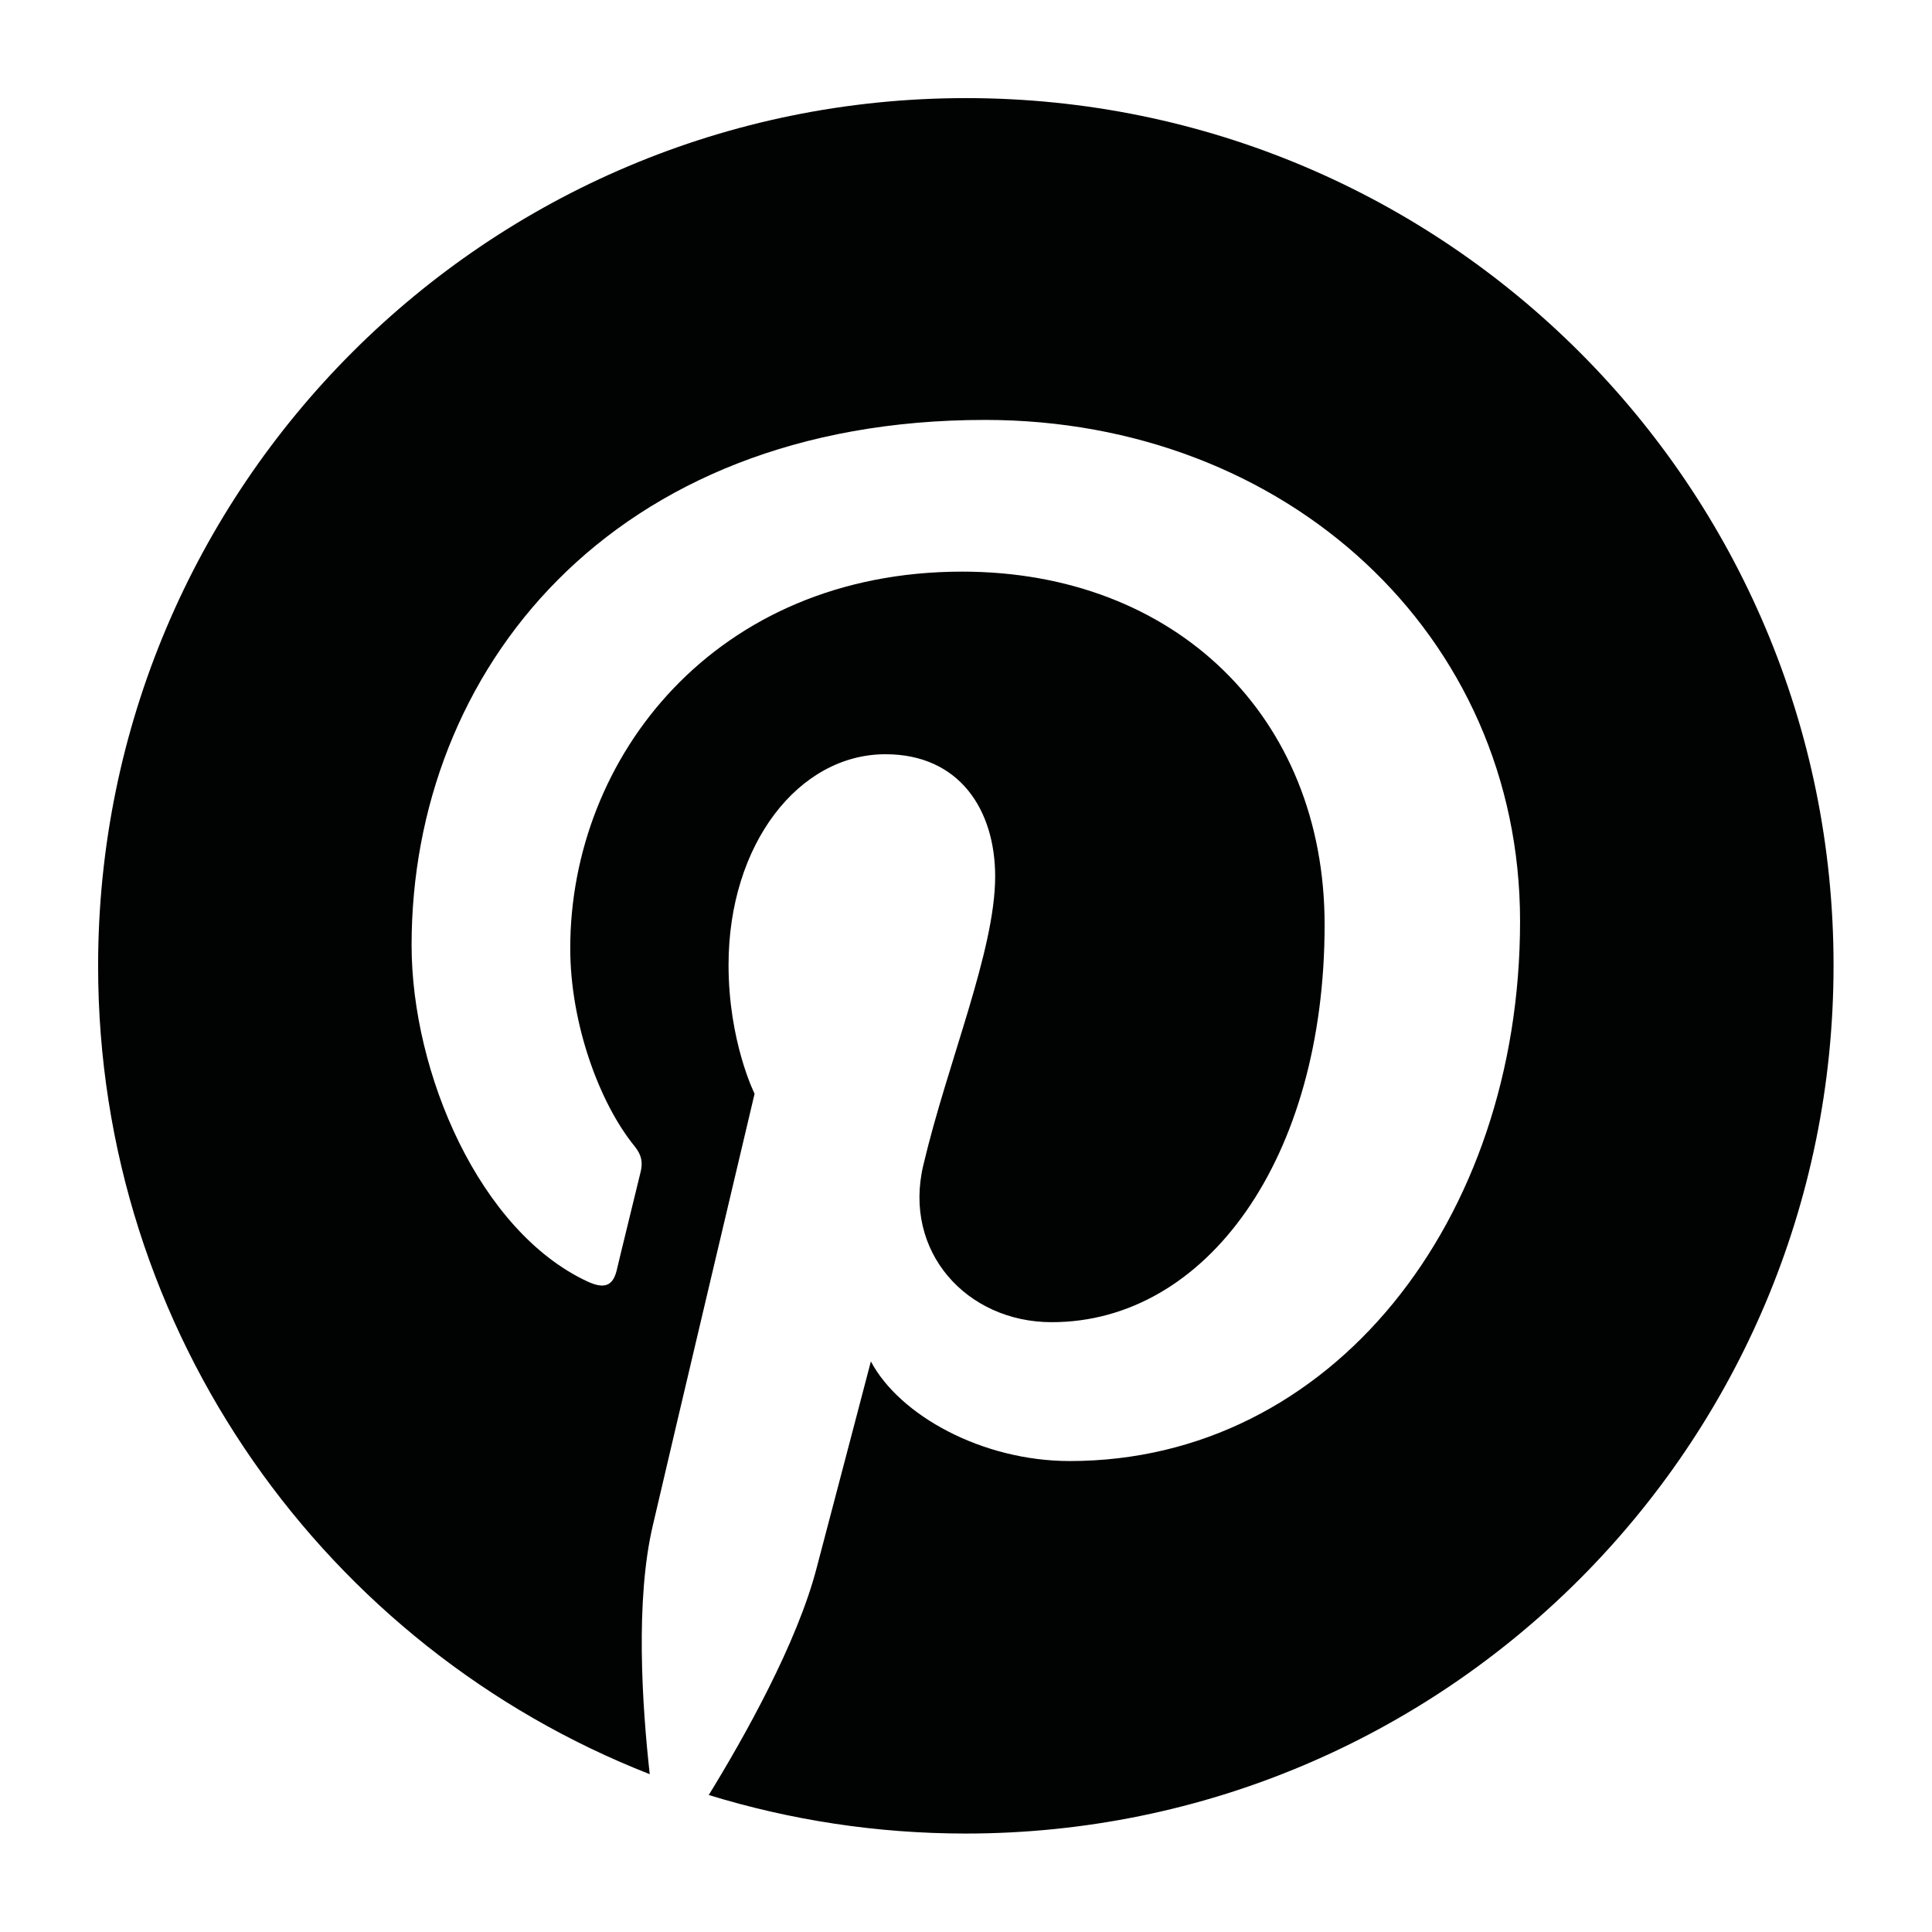
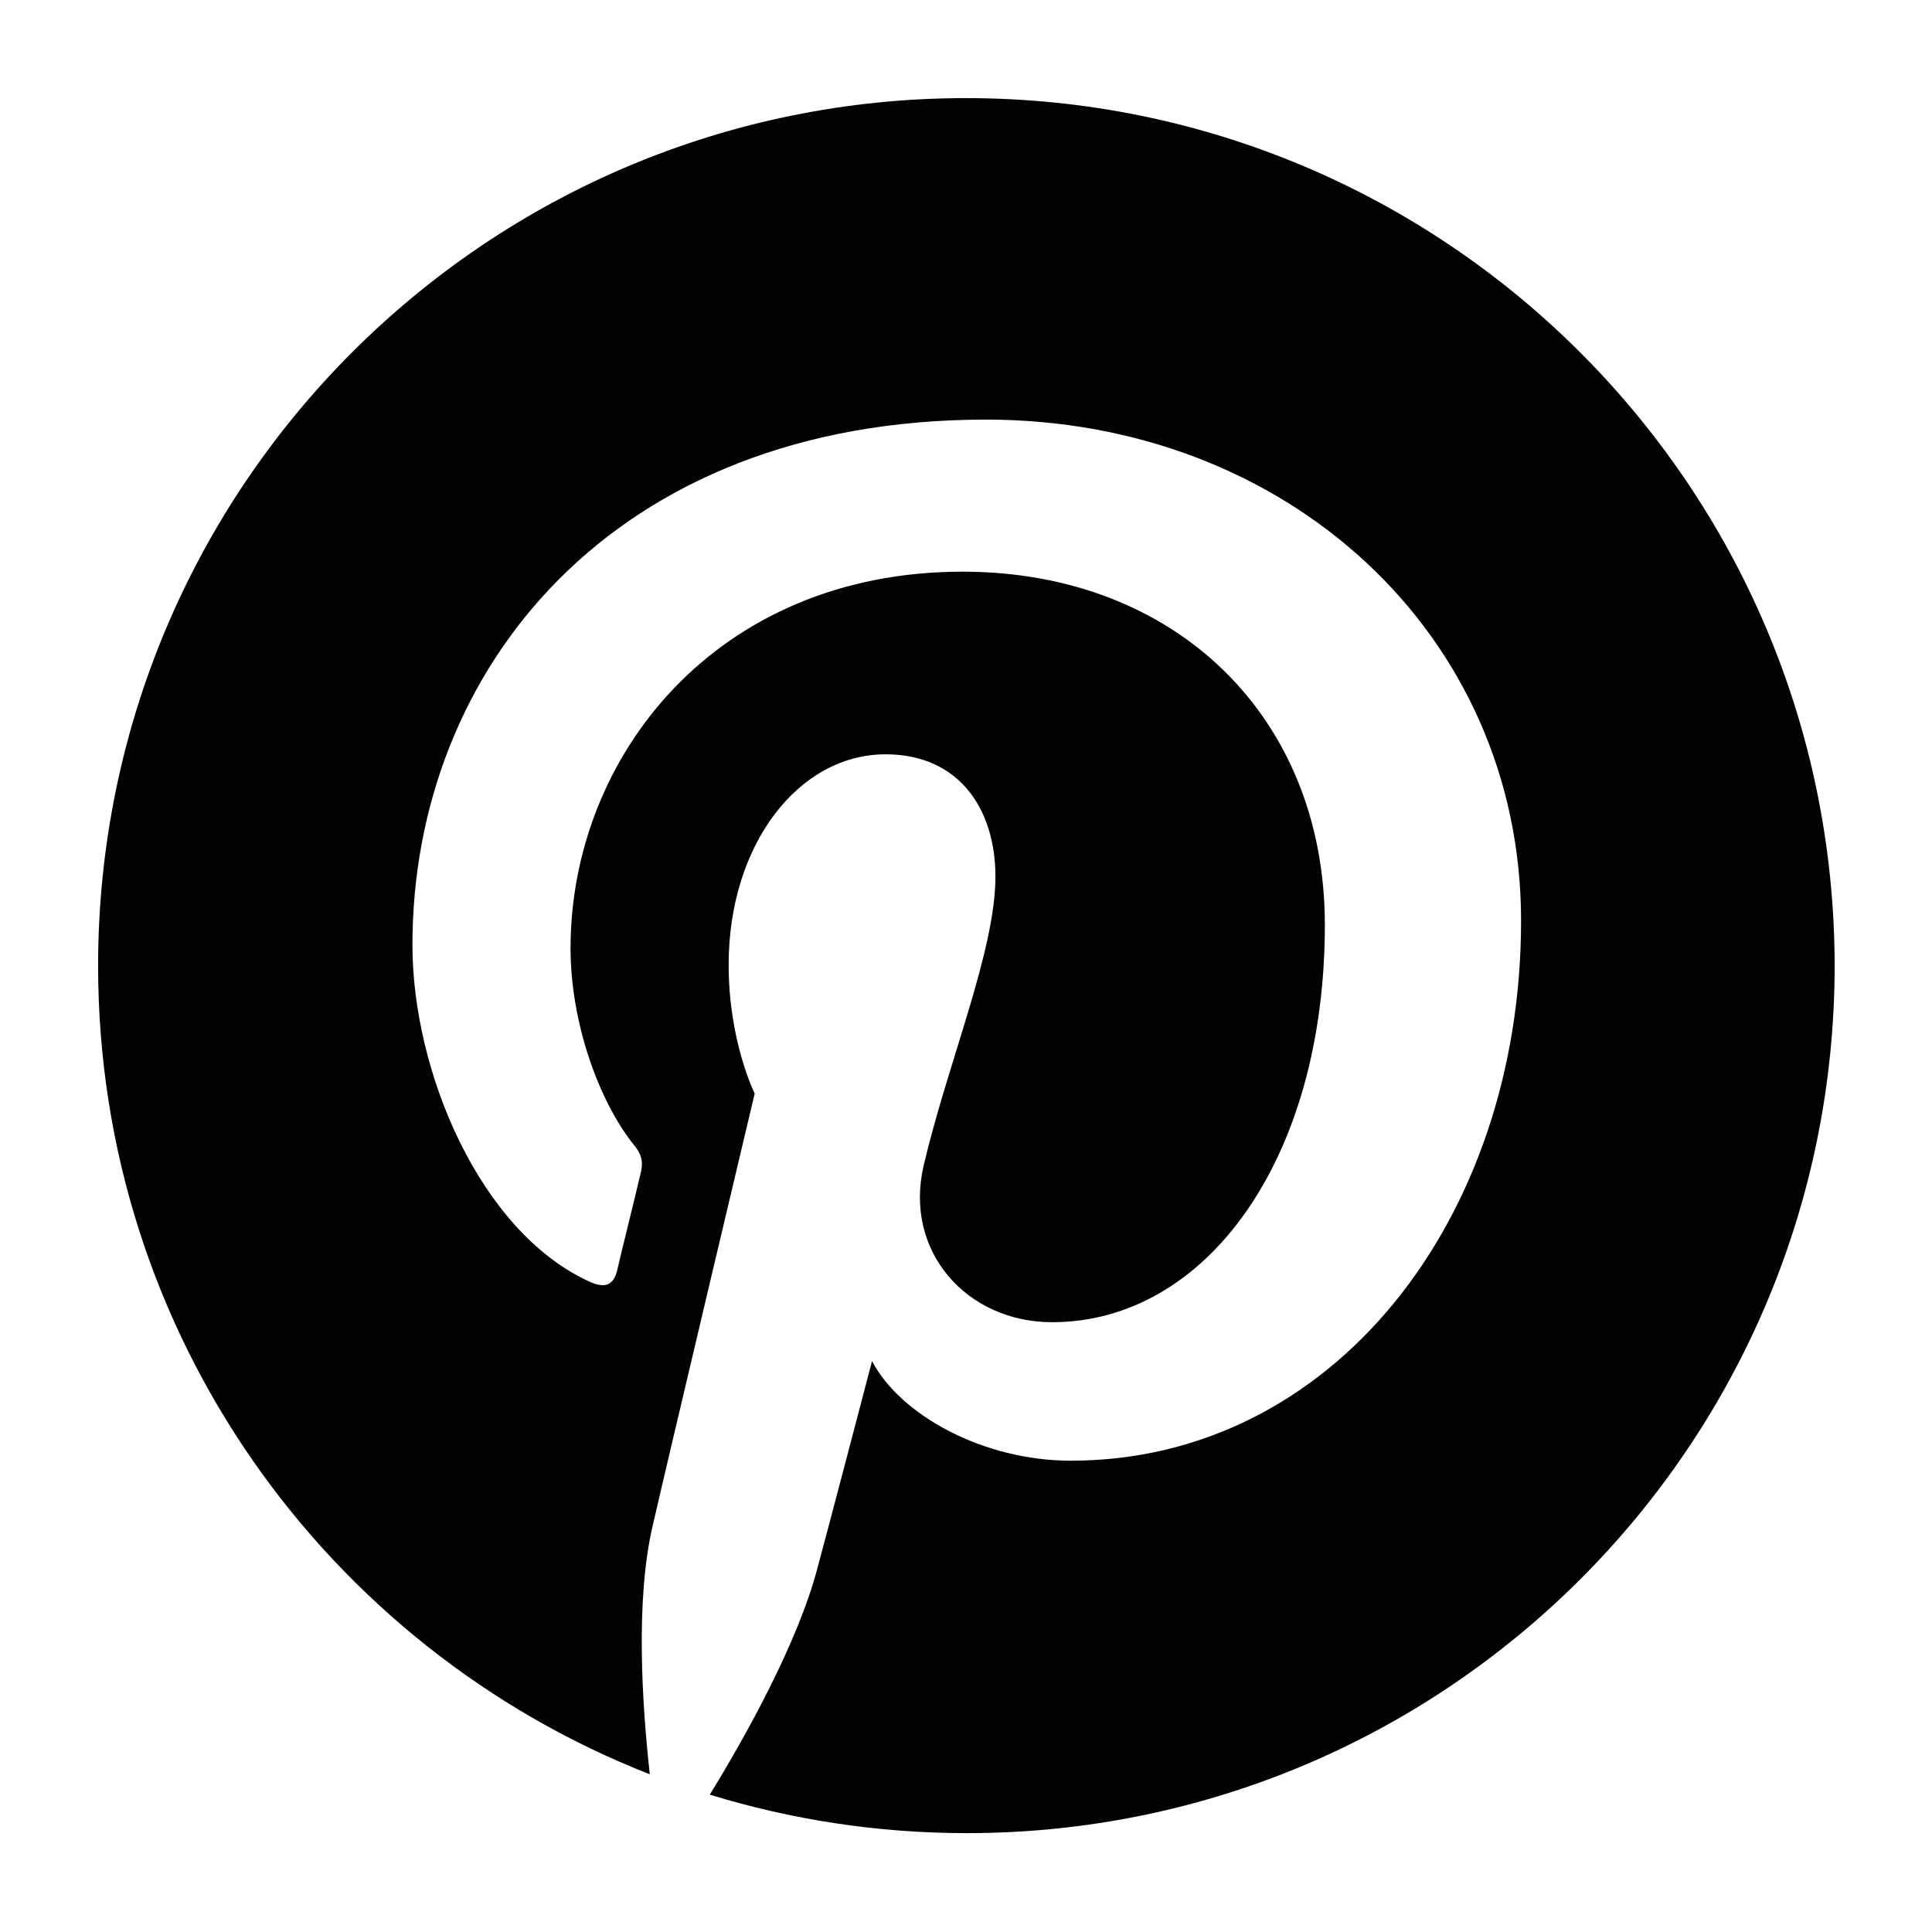
- <svg xmlns="http://www.w3.org/2000/svg" width="512px" height="512px" viewBox="0 0 512 512" version="1.1">
-   <defs />
-   <g id="Page-1" stroke="none" stroke-width="1" fill="none" fill-rule="evenodd">
-     <g id="pinterest" fill="#010202">
-       <g transform="translate(26, 26)" id="Shape">
-         <path d="M230,0 C102.948,0 0,102.948 0,230 C0,327.428 60.628,410.688 146.188,444.176 C144.164,425.96 142.324,398.084 147.016,378.212 C151.156,360.272 173.972,263.856 173.972,263.856 C173.972,263.856 167.072,250.056 167.072,229.724 C167.072,197.708 185.656,173.88 208.656,173.88 C228.252,173.88 237.728,188.6 237.728,206.264 C237.728,225.952 225.124,255.484 218.684,282.808 C213.256,305.716 230.184,324.392 252.724,324.392 C293.572,324.392 325.036,281.244 325.036,219.052 C325.036,163.944 285.476,125.488 228.988,125.488 C163.576,125.488 125.12,174.616 125.12,225.308 C125.12,245.088 132.756,266.248 142.232,277.84 C144.072,280.14 144.348,282.072 143.796,284.464 C142.048,291.732 138.184,307.372 137.448,310.592 C136.436,314.824 134.136,315.652 129.72,313.628 C101.016,300.288 83.076,258.244 83.076,224.48 C83.076,151.892 135.792,85.284 235.06,85.284 C314.824,85.284 376.832,142.14 376.832,218.132 C376.832,297.436 326.876,361.192 257.508,361.192 C234.232,361.192 212.336,349.048 204.792,334.788 C204.792,334.788 193.292,378.672 190.44,389.436 C185.288,409.4 171.212,434.424 161.828,449.696 C183.356,456.32 206.264,459.908 229.908,459.908 C356.96,459.908 459.908,356.96 459.908,229.908 C460,102.948 357.052,0 230,0 L230,0 Z" />
+ <svg xmlns="http://www.w3.org/2000/svg" version="1.1" id="Calque_1" x="0px" y="0px" width="512px" height="512px" viewBox="0 0 512 512" enable-background="new 0 0 512 512" xml:space="preserve">
+   <g id="Page-1">
+     <g id="pinterest">
+       <g id="Shape" transform="translate(26, 26)">
+         <path fill="#010202" d="M230,0C102.9,0,0,102.9,0,230c0,97.4,60.6,180.7,146.2,214.2     c-2-18.2-3.9-46.1,0.8-66c4.1-17.9,27-114.4,27-114.4s-6.9-13.8-6.9-34.1c0-32,18.6-55.8,41.6-55.8c19.6,0,29.1,14.7,29.1,32.4     c0,19.7-12.6,49.2-19,76.5c-5.4,22.9,11.5,41.6,34,41.6c40.8,0,72.3-43.1,72.3-105.3c0-55.1-39.6-93.6-96-93.6     c-65.4,0-103.9,49.1-103.9,99.8c0,19.8,7.6,40.9,17.1,52.5c1.8,2.3,2.1,4.2,1.6,6.6c-1.7,7.3-5.6,22.9-6.3,26.1     c-1,4.2-3.3,5.1-7.7,3c-28.7-13.3-46.6-55.4-46.6-89.1c0-72.6,52.7-139.2,152-139.2c79.8,0,141.8,56.9,141.8,132.8     c0,79.3-50,143.1-119.3,143.1c-23.3,0-45.2-12.1-52.7-26.4c0,0-11.5,43.9-14.4,54.6c-5.2,20-19.2,45-28.6,60.3     c21.5,6.6,44.4,10.2,68.1,10.2c127.1,0,230-102.9,230-230C460,102.9,357.1,0,230,0L230,0z" />
      </g>
    </g>
  </g>
</svg>
